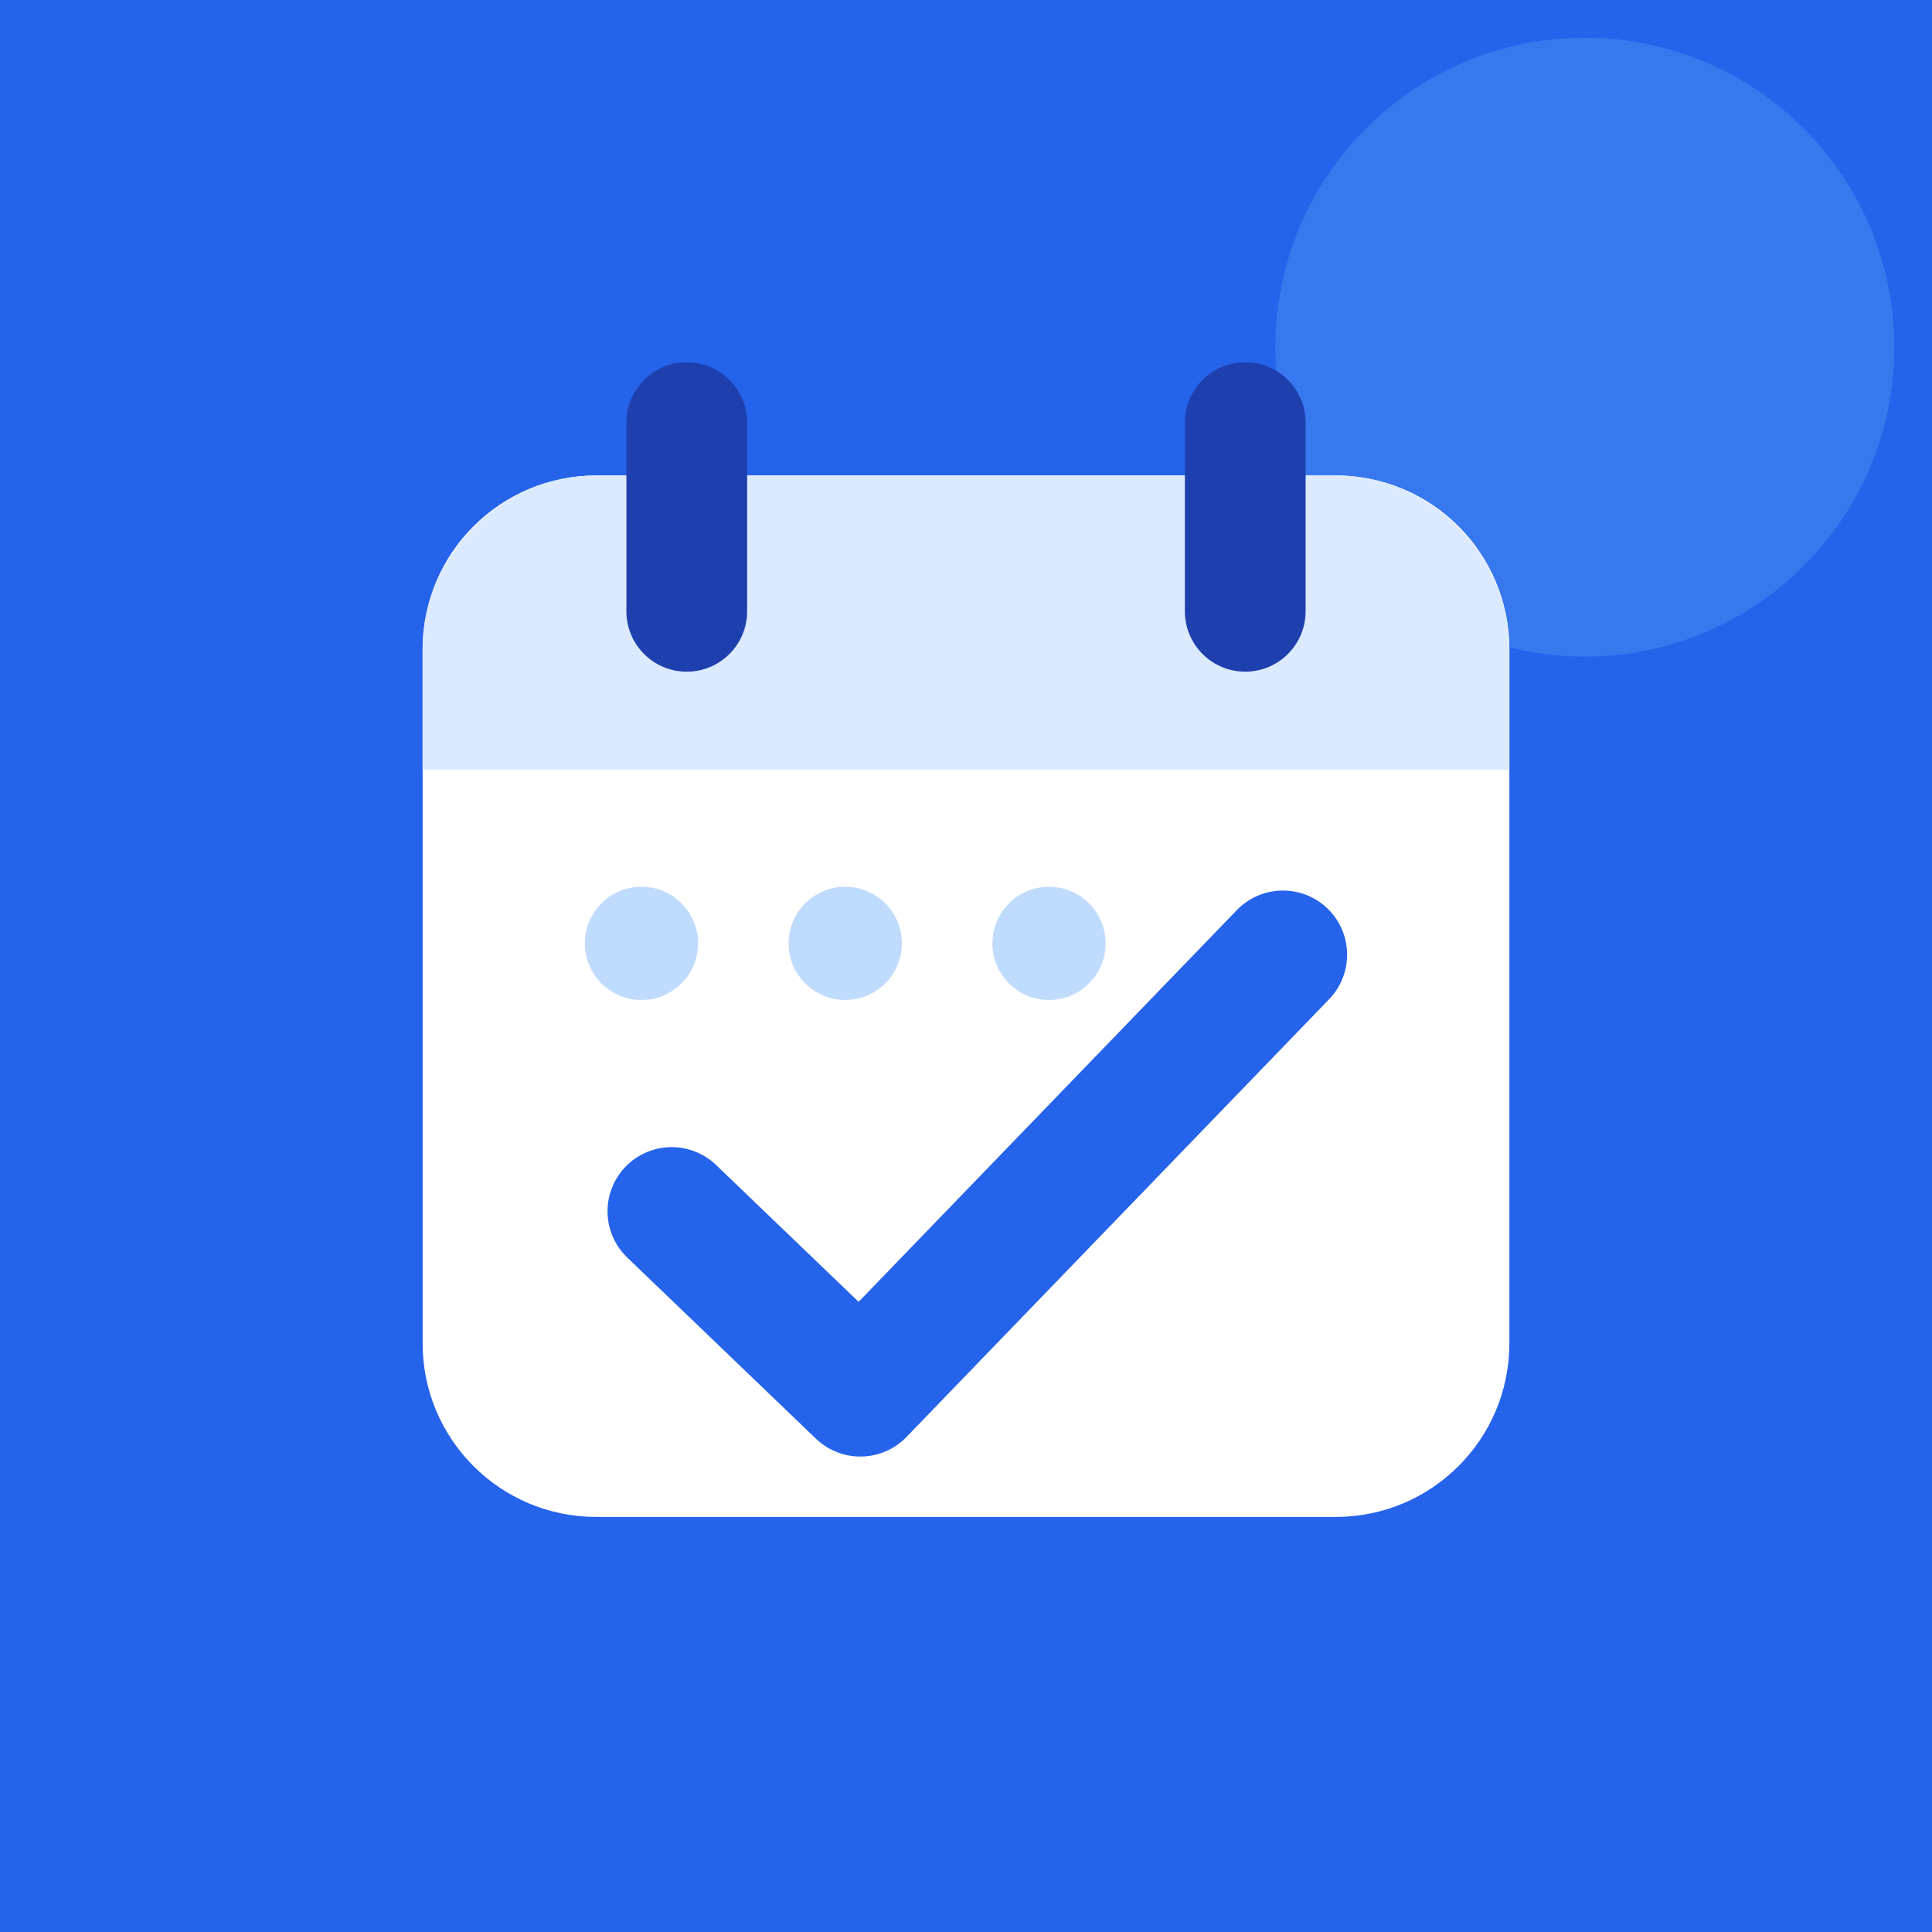
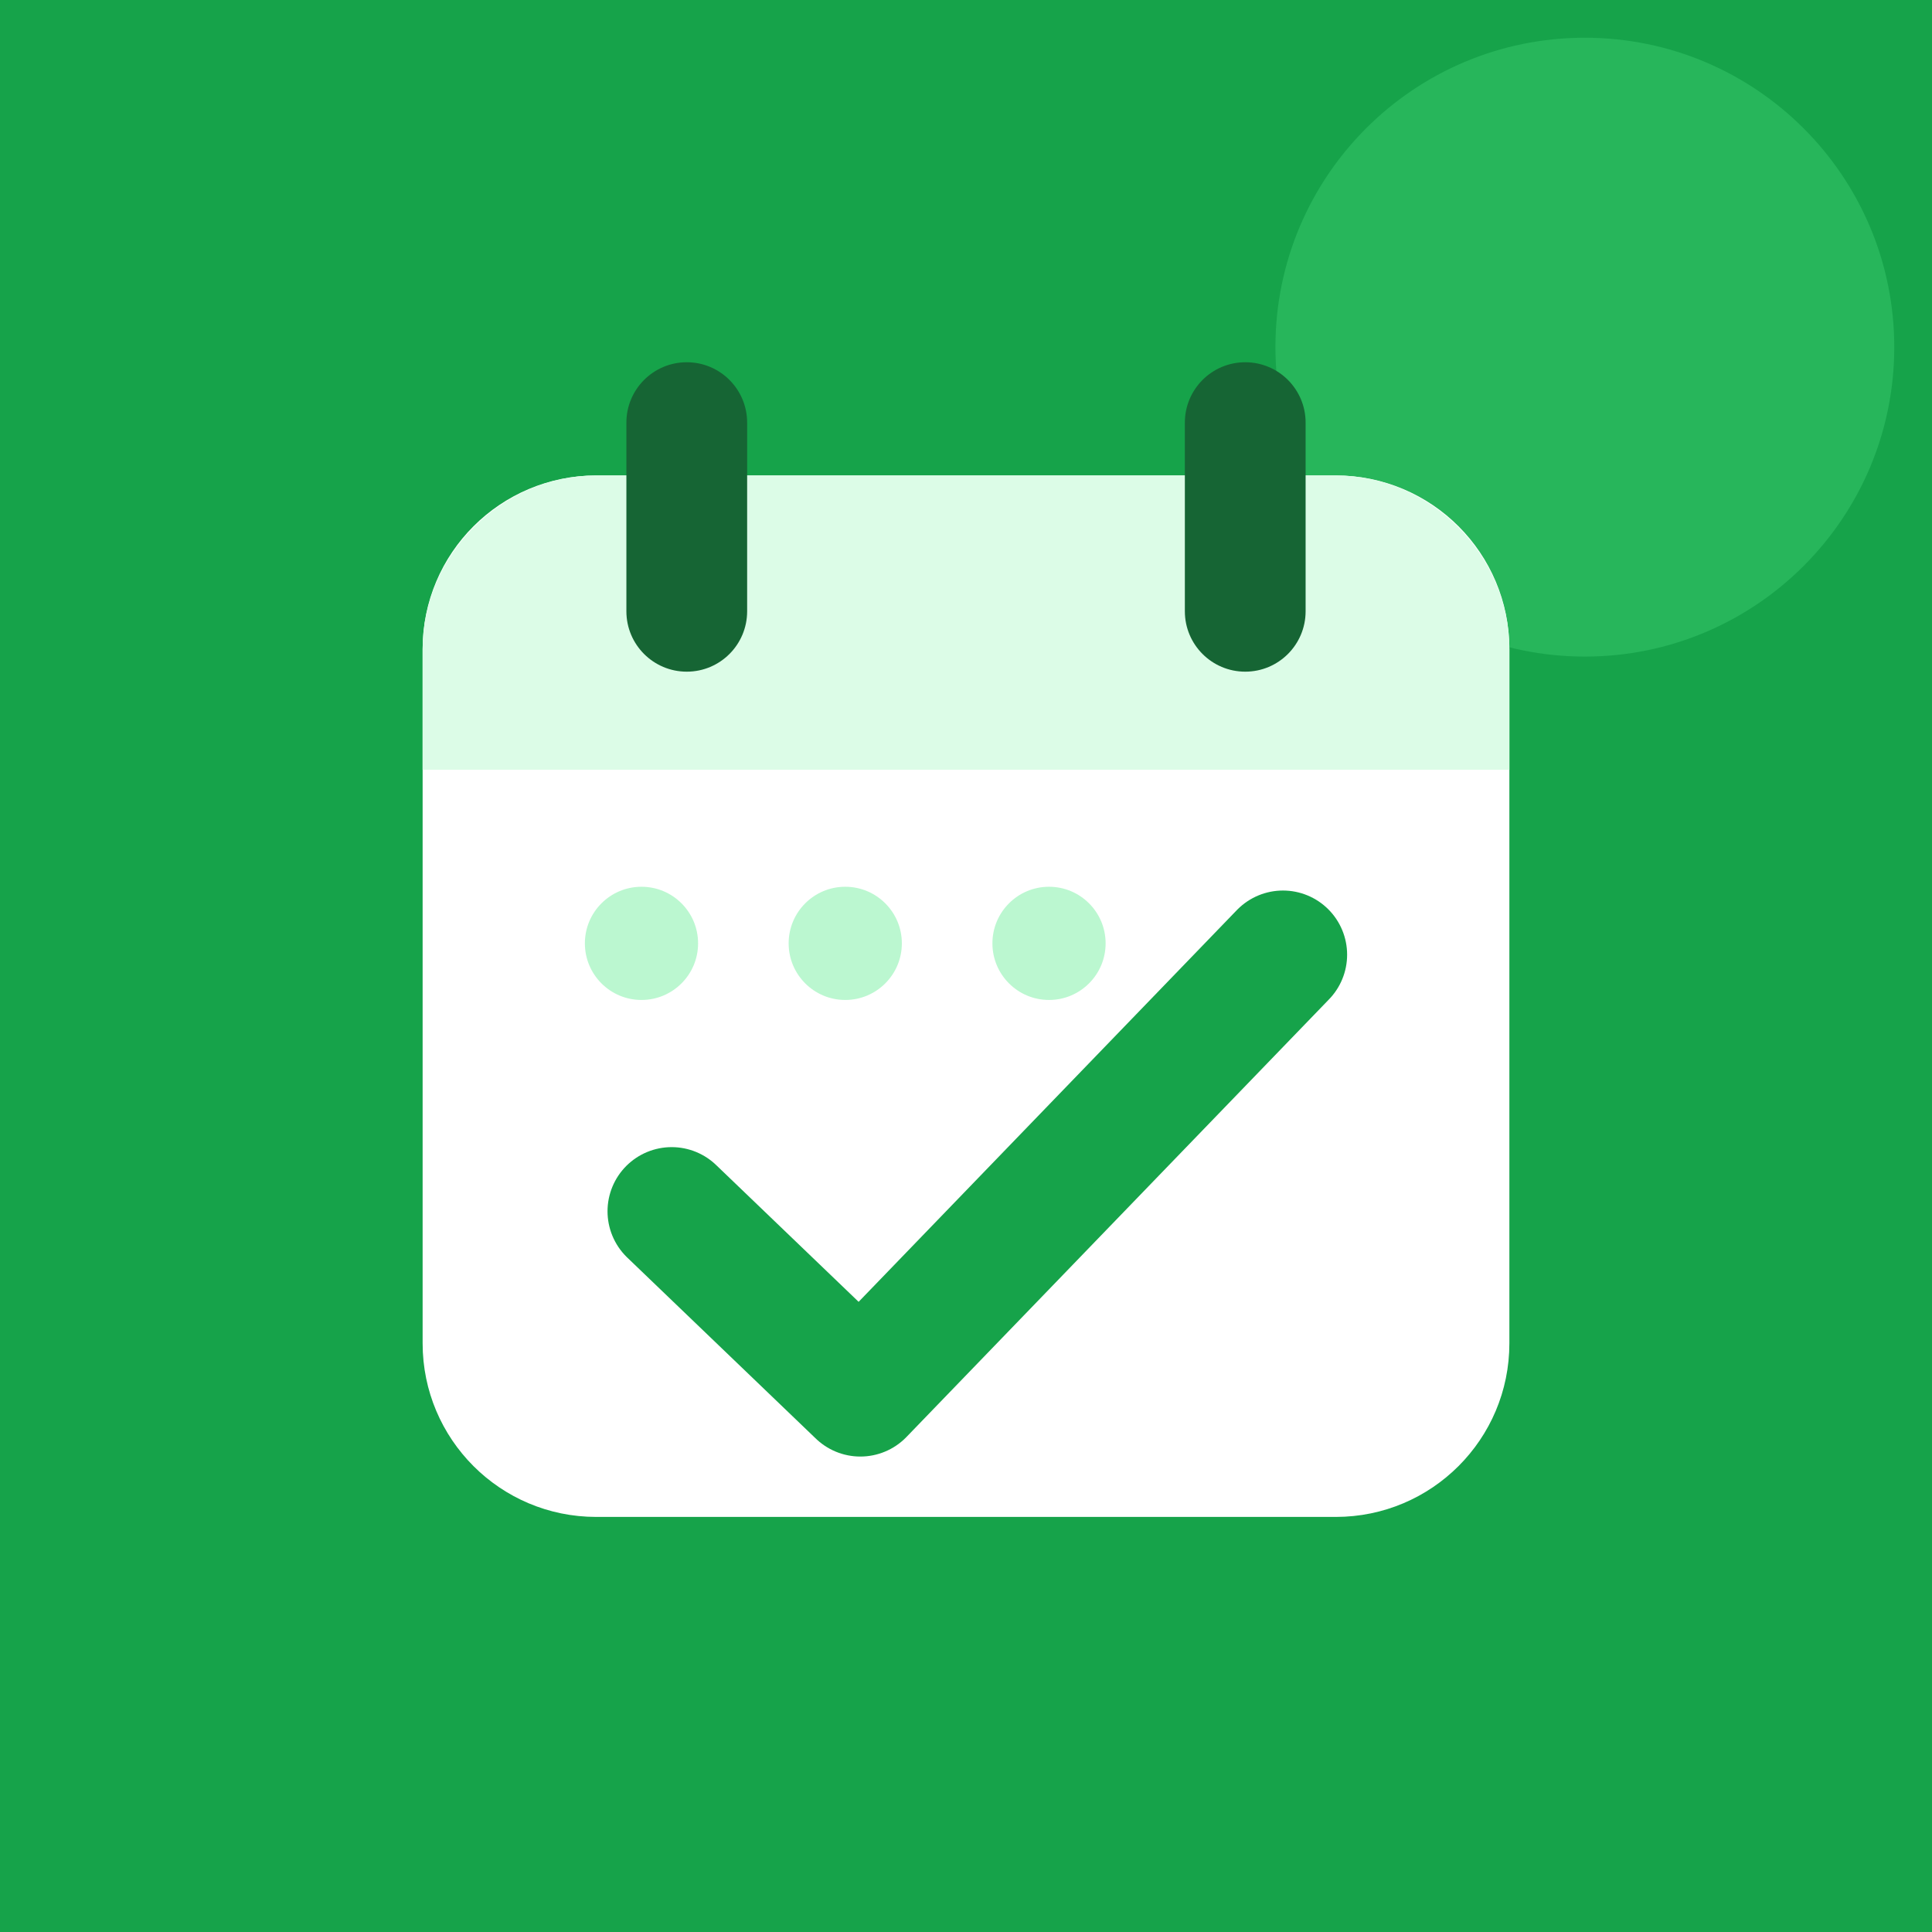
<svg xmlns="http://www.w3.org/2000/svg" viewBox="0 0 512 512" role="img" aria-labelledby="title">
-   <rect width="512" height="512" fill="#2563eb" />
-   <circle cx="420" cy="92" r="82" fill="#60a5fa" opacity=".32" />
+   <rect width="512" height="512" fill="#16a34a" />
+   <circle cx="420" cy="92" r="82" fill="#4ade80" opacity=".32" />
  <g>
    <rect x="112" y="126" width="288" height="276" rx="46" fill="#fff" />
-     <path d="M112 204h288v-32c0-25-21-46-46-46H158c-25 0-46 21-46 46v32Z" fill="#dbeafe" />
-     <rect x="166" y="96" width="32" height="82" rx="16" fill="#1e40af" />
-     <rect x="314" y="96" width="32" height="82" rx="16" fill="#1e40af" />
-     <circle cx="170" cy="250" r="15" fill="#bfdbfe" />
-     <circle cx="224" cy="250" r="15" fill="#bfdbfe" />
-     <circle cx="278" cy="250" r="15" fill="#bfdbfe" />
-     <path d="M178 321 L228 369 L340 253" fill="none" stroke="#2563eb" stroke-width="34" stroke-linecap="round" stroke-linejoin="round" />
+     <path d="M112 204h288v-32c0-25-21-46-46-46H158c-25 0-46 21-46 46v32Z" fill="#dcfce7" />
+     <rect x="166" y="96" width="32" height="82" rx="16" fill="#166534" />
+     <rect x="314" y="96" width="32" height="82" rx="16" fill="#166534" />
+     <circle cx="170" cy="250" r="15" fill="#bbf7d0" />
+     <circle cx="224" cy="250" r="15" fill="#bbf7d0" />
+     <circle cx="278" cy="250" r="15" fill="#bbf7d0" />
+     <path d="M178 321 L228 369 L340 253" fill="none" stroke="#16a34a" stroke-width="34" stroke-linecap="round" stroke-linejoin="round" />
  </g>
</svg>
